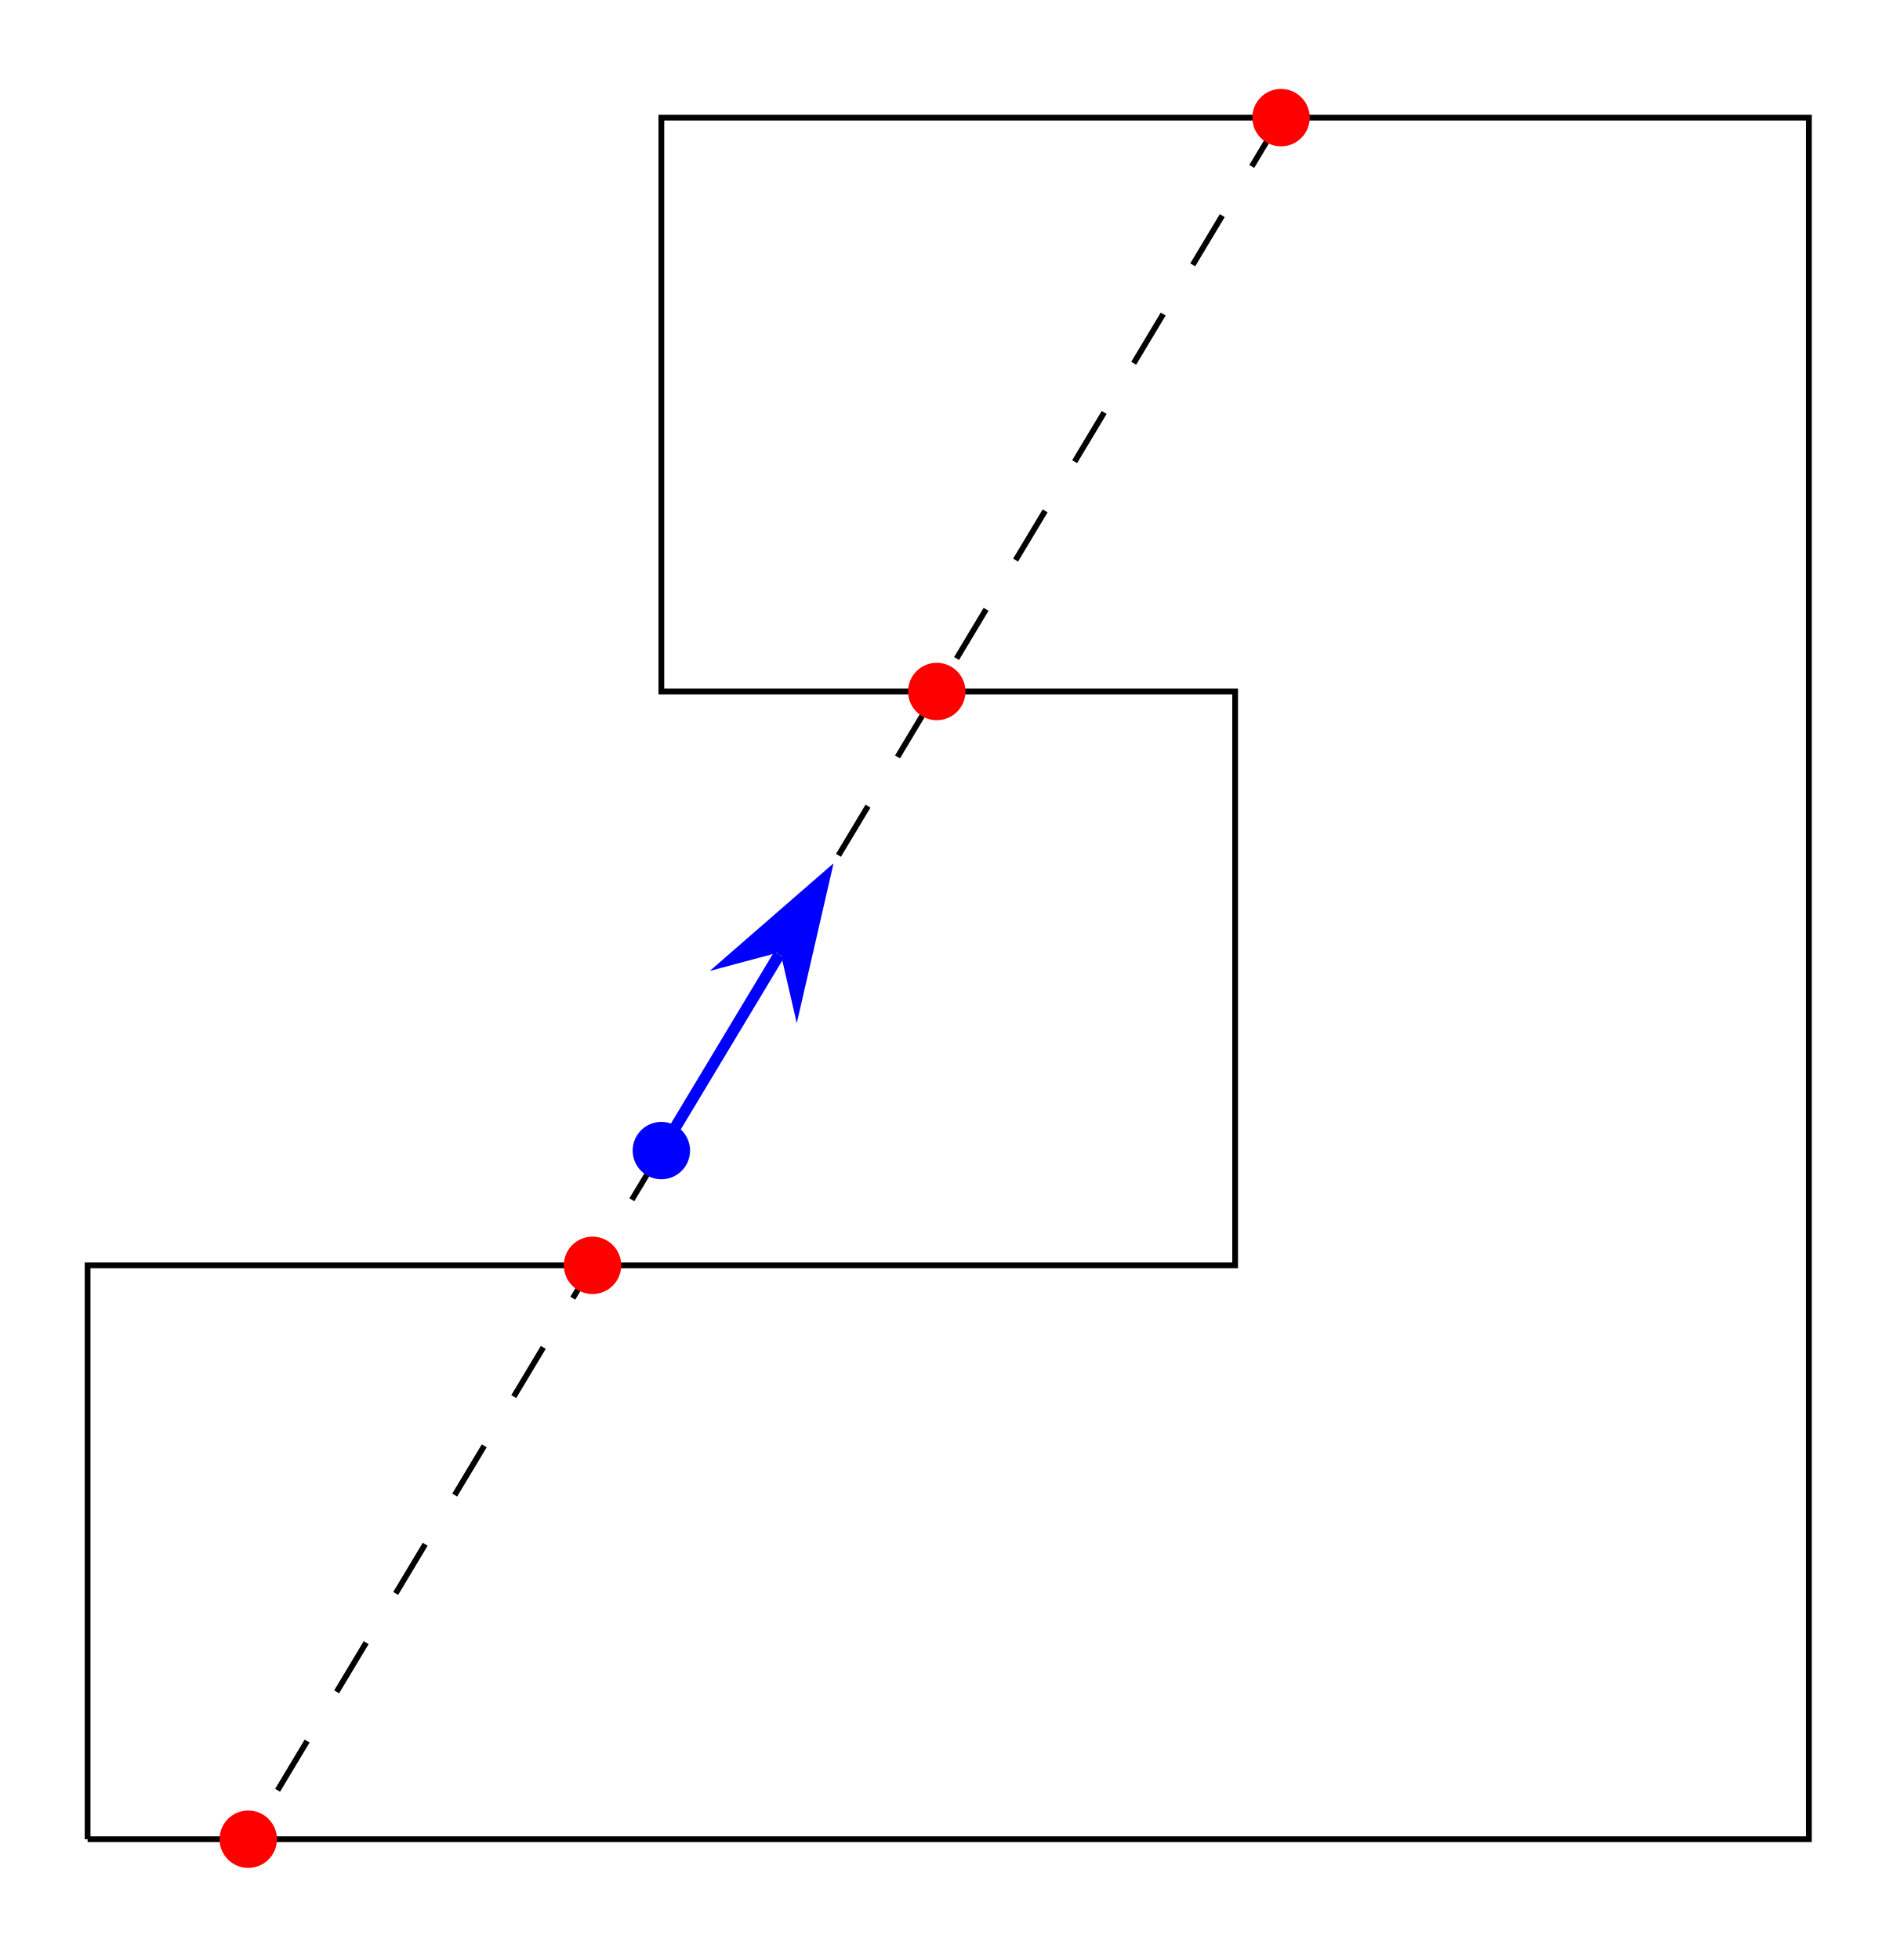
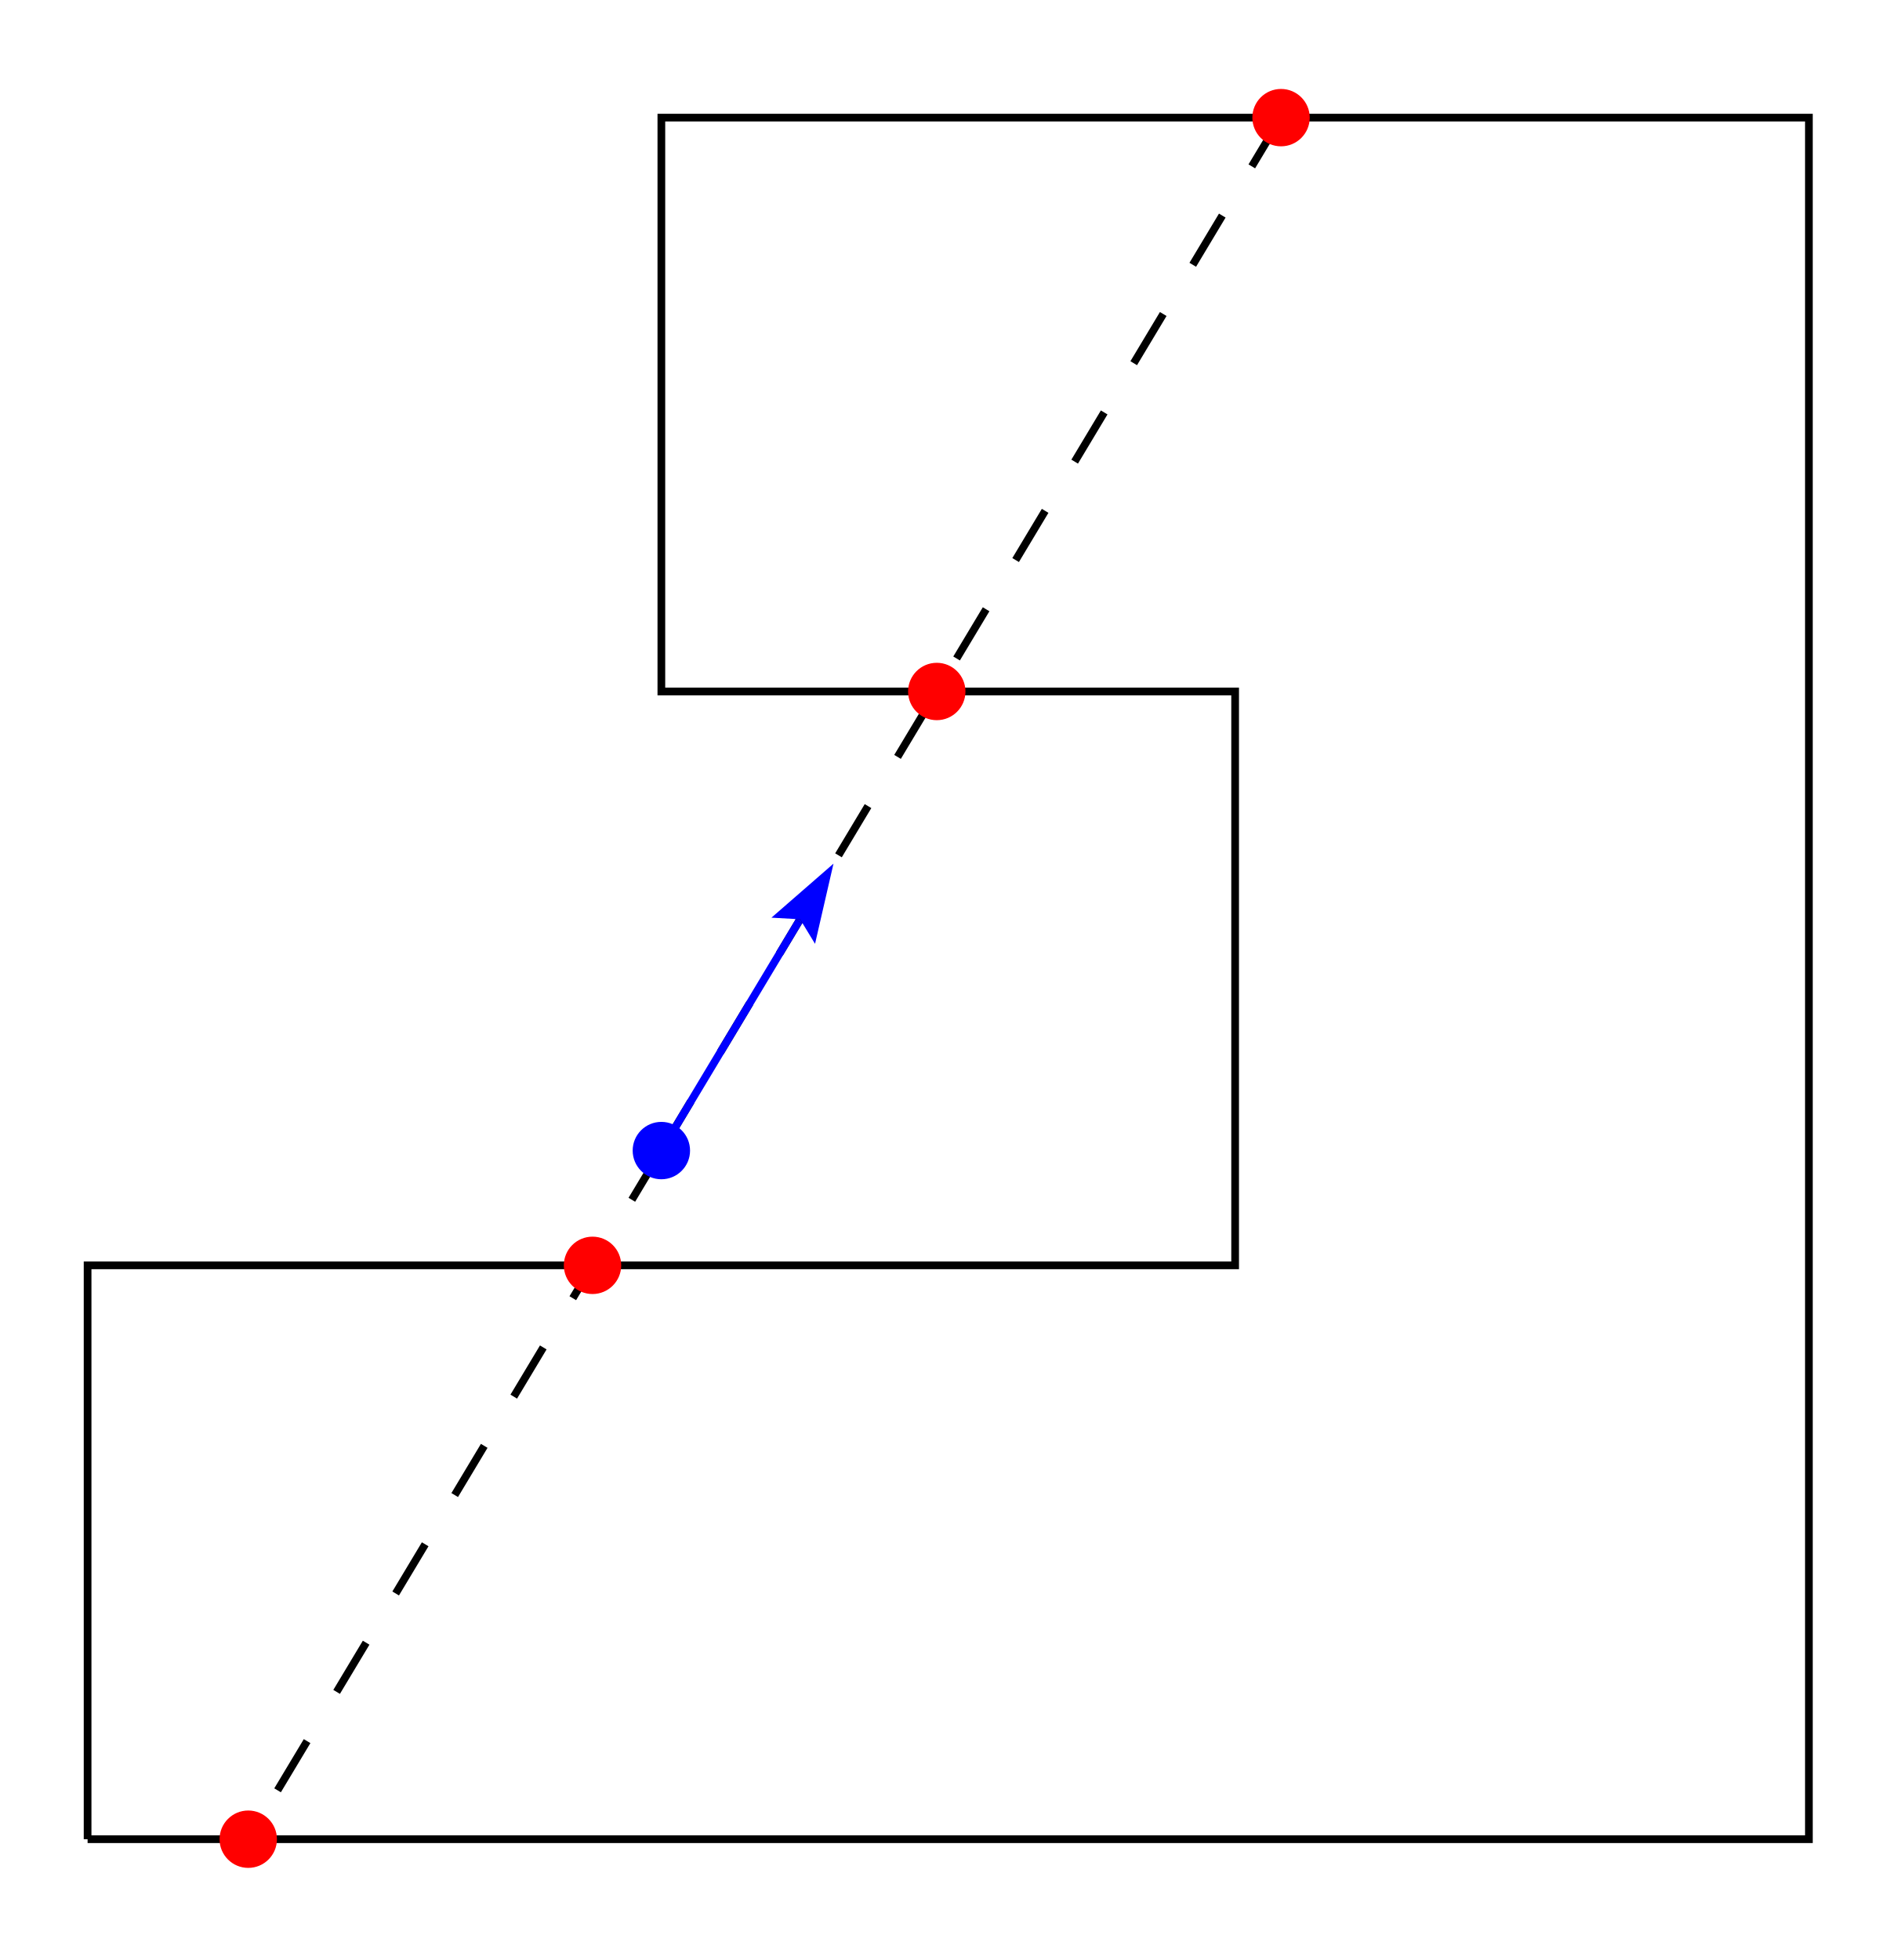
- <svg xmlns="http://www.w3.org/2000/svg" version="1.1" width="200.0" height="206.667" font-size="1" viewBox="0 0 200 207">
+ <svg xmlns="http://www.w3.org/2000/svg" version="1.1" width="200.0" height="206.667" font-size="1" viewBox="0 0 200 207" stroke="rgb(0,0,0)" stroke-opacity="1">
  <g>
-     <g stroke="rgb(0,0,0)" stroke-opacity="1.0" fill="rgb(0,0,0)" fill-opacity="0.0" stroke-width="1.0e-2" stroke-linecap="butt" stroke-linejoin="miter" font-size="1.0em" stroke-miterlimit="10.0">
-       <g transform="matrix(60.60606,0.0,0.0,60.60606,100.0,103.3333)">
+     <g fill="rgb(0,0,0)" fill-opacity="0.0">
+       <g stroke="rgb(0,0,0)" stroke-opacity="1.0" stroke-width="0.813" stroke-linecap="butt" stroke-linejoin="miter" font-size="1.0em" stroke-miterlimit="10.0">
        <g>
-           <path d="M -1.5,1.5 h 3.0 v -3.0 h -2.0 v 1.0 h 1.0 v 1.0 h -2.0 v 1.0 " />
-           <g fill-opacity="0.0" stroke-dasharray="0.1,0.1" stroke-dashoffset="0.0">
-             <path d="M -0.5,0.3 l -0.72,1.2 " />
+           <path d="M 9.091,194.242 h 181.818 v -181.818 h -121.212 v 60.606 h 60.606 v 60.606 h -121.212 v 60.606 " />
+           <g stroke-dasharray="6.061,6.061" stroke-dashoffset="0.0">
+             <path d="M 69.697,121.515 l -43.636,72.727 " />
          </g>
-           <g fill-opacity="0.0" stroke-dasharray="0.1,0.1" stroke-dashoffset="0.0">
-             <path d="M -0.5,0.3 l 1.08,-1.8 " />
+           <g stroke-dasharray="6.061,6.061" stroke-dashoffset="0.0">
+             <path d="M 69.697,121.515 l 65.455,-109.091 " />
          </g>
          <g fill="rgb(0,0,255)" fill-opacity="1.0" stroke-width="0.0">
-             <path d="M -0.45,0.3 c 0.0,-2.7614237491539673e-2 -2.2385762508460322e-2,-5.0e-2 -4.999999999999999e-2 -5.0e-2c -2.7614237491539673e-2,-1.6908843777454448e-18 -5.0e-2,2.238576250846032e-2 -5.0e-2 4.999999999999999e-2c -3.3817687554908897e-18,2.7614237491539673e-2 2.238576250846032e-2,5.0e-2 4.999999999999998e-2 5.0e-2c 2.7614237491539673e-2,5.072653133236335e-18 5.0e-2,-2.2385762508460316e-2 5.000000000000001e-2 -4.999999999999999e-2Z" />
+             <g fill="rgb(0,0,255)" fill-opacity="1.0">
+               <g fill="rgb(0,0,255)" fill-opacity="1.0">
+                 <path d="M 72.727,121.515 c 0.0,-1.674 -1.357,-3.03 -3.03 -3.03c -1.674,-1.024778410754815e-16 -3.03,1.357 -3.03 3.03c -2.04955682150963e-16,1.674 1.357,3.03 3.03 3.03c 1.674,3.074335232264445e-16 3.03,-1.357 3.03 -3.03Z" />
+               </g>
+             </g>
          </g>
-           <g stroke="rgb(0,0,255)" stroke-opacity="1.0" stroke-width="2.0e-2">
+           <g stroke="rgb(0,0,255)" stroke-opacity="1.0">
            <g>
-               <g fill-opacity="0.0">
-                 <path d="M -0.5,0.3 l 0.205,-0.341 " />
+               <g>
+                 <path d="M 69.697,121.515 l 14.521,-24.201 " />
              </g>
              <g stroke-width="0.0">
                <g fill="rgb(0,0,255)" fill-opacity="1.0">
-                   <path d="" />
+                   <g fill="rgb(0,0,255)" fill-opacity="1.0">
+                     <g fill="rgb(0,0,255)" fill-opacity="1.0">
+                       <path d="" />
+                     </g>
+                   </g>
                </g>
                <g fill="rgb(0,0,255)" fill-opacity="1.0">
-                   <path d="" />
+                   <g fill="rgb(0,0,255)" fill-opacity="1.0">
+                     <g fill="rgb(0,0,255)" fill-opacity="1.0">
+                       <path d="" />
+                     </g>
+                   </g>
                </g>
              </g>
              <g stroke-width="0.0">
                <g fill="rgb(0,0,255)" fill-opacity="1.0">
-                   <path d="M -0.2,-0.2 l -6.400648041348193e-2,0.278 l -2.8602755563472804e-2,-0.124 l -0.123,3.297221203617881e-2 l 0.215,-0.187 Z" />
+                   <g fill="rgb(0,0,255)" fill-opacity="1.0">
+                     <g fill="rgb(0,0,255)" fill-opacity="1.0">
+                       <path d="M 87.879,91.212 l -1.949,8.468 l -1.576,-2.592 l -3.029,-0.171 Z" />
+                     </g>
+                   </g>
                </g>
                <g fill="rgb(0,0,255)" fill-opacity="1.0">
-                   <path d="M -0.293,-4.5651273371742185e-2 l 1.6220638094109206e-3,7.014813475723948e-3 l -8.574929257125425e-3,-5.1449575542752545e-3 l 6.952865447714505e-3,-1.8698559214486935e-3 h -0.0 Z" />
+                   <g fill="rgb(0,0,255)" fill-opacity="1.0">
+                     <g fill="rgb(0,0,255)" fill-opacity="1.0">
+                       <path d="M 84.353,97.088 l -0.135,0.225 l 0.429,0.257 l -0.294,-0.483 l -0.135,0.225 l -0.429,-0.257 Z" />
+                     </g>
+                   </g>
                </g>
              </g>
            </g>
          </g>
          <g fill="rgb(255,0,0)" fill-opacity="1.0" stroke-width="0.0">
-             <path d="M 0.63,-1.5 c 0.0,-2.7614237491539673e-2 -2.2385762508460322e-2,-5.0e-2 -4.999999999999999e-2 -5.0e-2c -2.7614237491539673e-2,-1.6908843777454448e-18 -5.0e-2,2.238576250846032e-2 -5.0e-2 4.999999999999999e-2c -3.3817687554908897e-18,2.7614237491539673e-2 2.238576250846032e-2,5.0e-2 4.999999999999998e-2 5.0e-2c 2.7614237491539673e-2,5.072653133236335e-18 5.0e-2,-2.2385762508460316e-2 5.000000000000001e-2 -4.999999999999999e-2Z" />
+             <g fill="rgb(255,0,0)" fill-opacity="1.0">
+               <g fill="rgb(255,0,0)" fill-opacity="1.0">
+                 <path d="M 138.182,12.424 c 0.0,-1.674 -1.357,-3.03 -3.03 -3.03c -1.674,-1.024778410754815e-16 -3.03,1.357 -3.03 3.03c -2.04955682150963e-16,1.674 1.357,3.03 3.03 3.03c 1.674,3.074335232264445e-16 3.03,-1.357 3.03 -3.03Z" />
+               </g>
+             </g>
          </g>
          <g fill="rgb(255,0,0)" fill-opacity="1.0" stroke-width="0.0">
-             <path d="M 2.9999999999999985e-2,-0.5 c 0.0,-2.7614237491539673e-2 -2.2385762508460322e-2,-5.0e-2 -4.999999999999999e-2 -5.0e-2c -2.7614237491539673e-2,-1.6908843777454448e-18 -5.0e-2,2.238576250846032e-2 -5.0e-2 4.999999999999999e-2c -3.3817687554908897e-18,2.7614237491539673e-2 2.238576250846032e-2,5.0e-2 4.999999999999998e-2 5.0e-2c 2.7614237491539673e-2,5.072653133236335e-18 5.0e-2,-2.2385762508460316e-2 5.000000000000001e-2 -4.999999999999999e-2Z" />
+             <g fill="rgb(255,0,0)" fill-opacity="1.0">
+               <g fill="rgb(255,0,0)" fill-opacity="1.0">
+                 <path d="M 101.818,73.03 c 0.0,-1.674 -1.357,-3.03 -3.03 -3.03c -1.674,-1.024778410754815e-16 -3.03,1.357 -3.03 3.03c -2.04955682150963e-16,1.674 1.357,3.03 3.03 3.03c 1.674,3.074335232264445e-16 3.03,-1.357 3.03 -3.03Z" />
+               </g>
+             </g>
          </g>
          <g fill="rgb(255,0,0)" fill-opacity="1.0" stroke-width="0.0">
-             <path d="M -0.57,0.5 c 0.0,-2.7614237491539673e-2 -2.2385762508460322e-2,-5.0e-2 -4.999999999999999e-2 -5.0e-2c -2.7614237491539673e-2,-1.6908843777454448e-18 -5.0e-2,2.238576250846032e-2 -5.0e-2 4.999999999999999e-2c -3.3817687554908897e-18,2.7614237491539673e-2 2.238576250846032e-2,5.0e-2 4.999999999999998e-2 5.0e-2c 2.7614237491539673e-2,5.072653133236335e-18 5.0e-2,-2.2385762508460316e-2 5.000000000000001e-2 -4.999999999999999e-2Z" />
+             <g fill="rgb(255,0,0)" fill-opacity="1.0">
+               <g fill="rgb(255,0,0)" fill-opacity="1.0">
+                 <path d="M 65.455,133.636 c 0.0,-1.674 -1.357,-3.03 -3.03 -3.03c -1.674,-1.024778410754815e-16 -3.03,1.357 -3.03 3.03c -2.04955682150963e-16,1.674 1.357,3.03 3.03 3.03c 1.674,3.074335232264445e-16 3.03,-1.357 3.03 -3.03Z" />
+               </g>
+             </g>
          </g>
          <g fill="rgb(255,0,0)" fill-opacity="1.0" stroke-width="0.0">
-             <path d="M -1.17,1.5 c 0.0,-2.7614237491539673e-2 -2.2385762508460322e-2,-5.0e-2 -4.999999999999999e-2 -5.0e-2c -2.7614237491539673e-2,-1.6908843777454448e-18 -5.0e-2,2.238576250846032e-2 -5.0e-2 4.999999999999999e-2c -3.3817687554908897e-18,2.7614237491539673e-2 2.238576250846032e-2,5.0e-2 4.999999999999998e-2 5.0e-2c 2.7614237491539673e-2,5.072653133236335e-18 5.0e-2,-2.2385762508460316e-2 5.000000000000001e-2 -4.999999999999999e-2Z" />
+             <g fill="rgb(255,0,0)" fill-opacity="1.0">
+               <g fill="rgb(255,0,0)" fill-opacity="1.0">
+                 <path d="M 29.091,194.242 c 0.0,-1.674 -1.357,-3.03 -3.03 -3.03c -1.674,-1.024778410754815e-16 -3.03,1.357 -3.03 3.03c -2.04955682150963e-16,1.674 1.357,3.03 3.03 3.03c 1.674,3.074335232264445e-16 3.03,-1.357 3.03 -3.03Z" />
+               </g>
+             </g>
          </g>
        </g>
      </g>
    </g>
  </g>
</svg>
